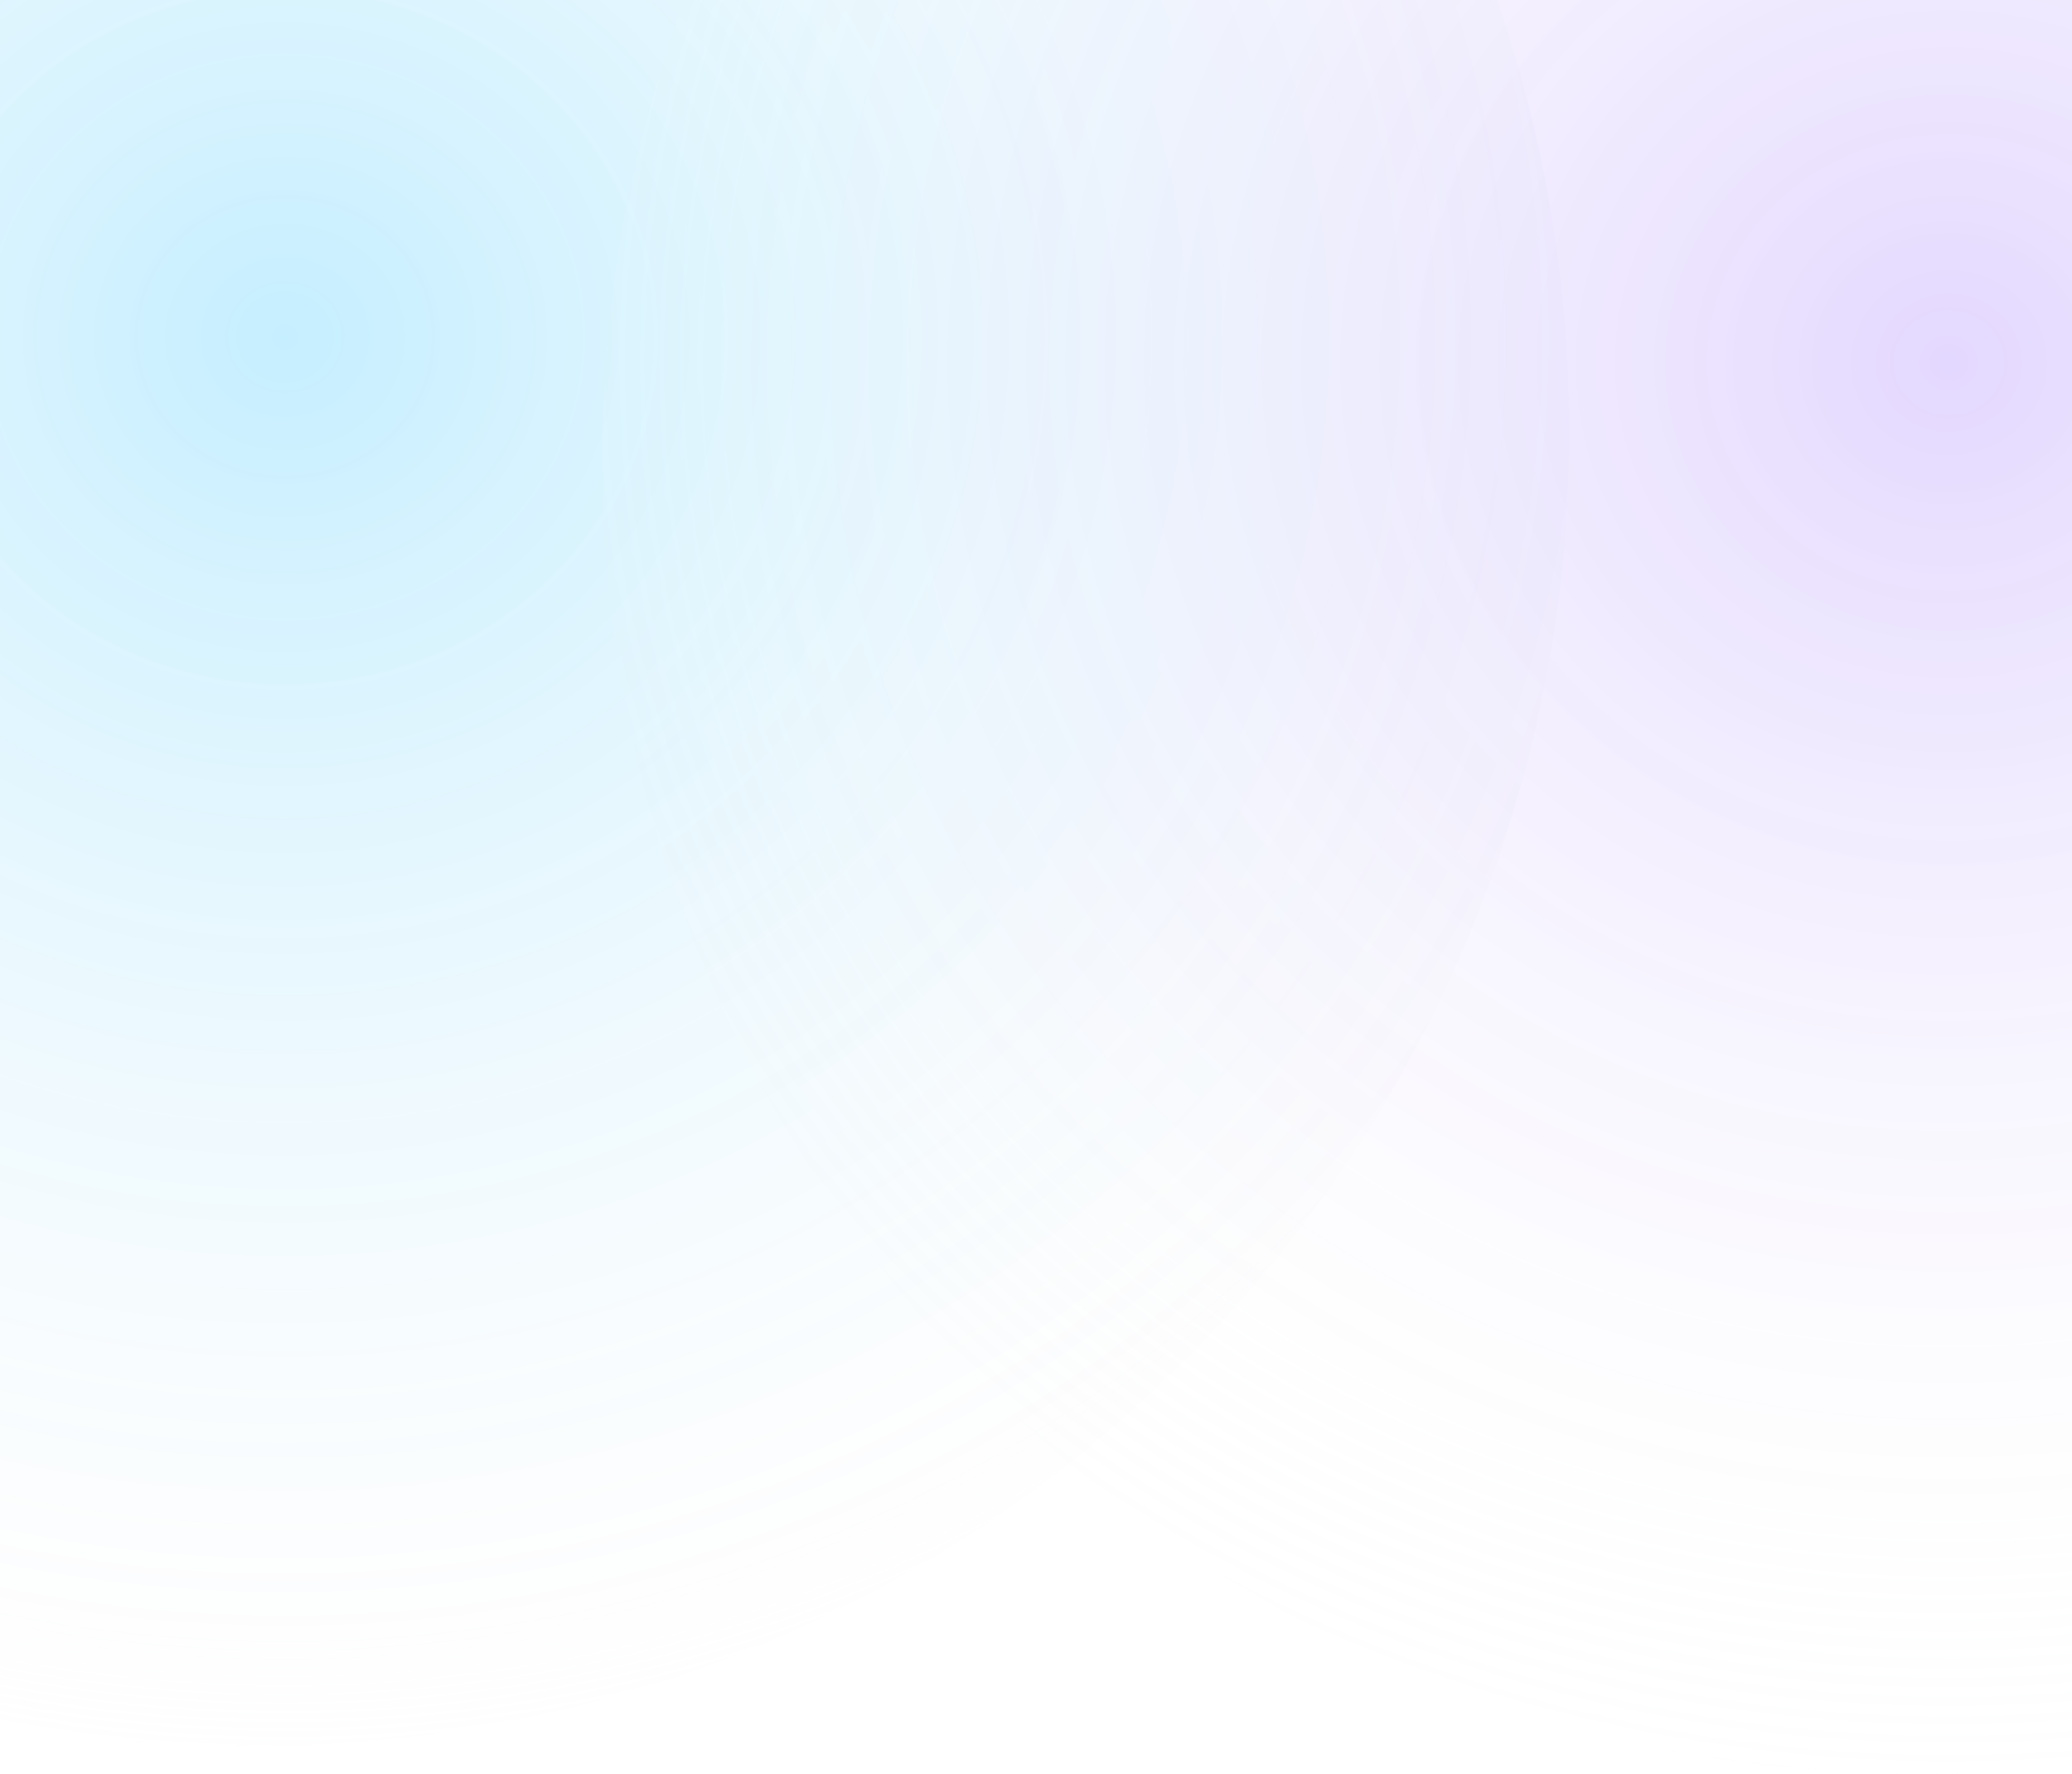
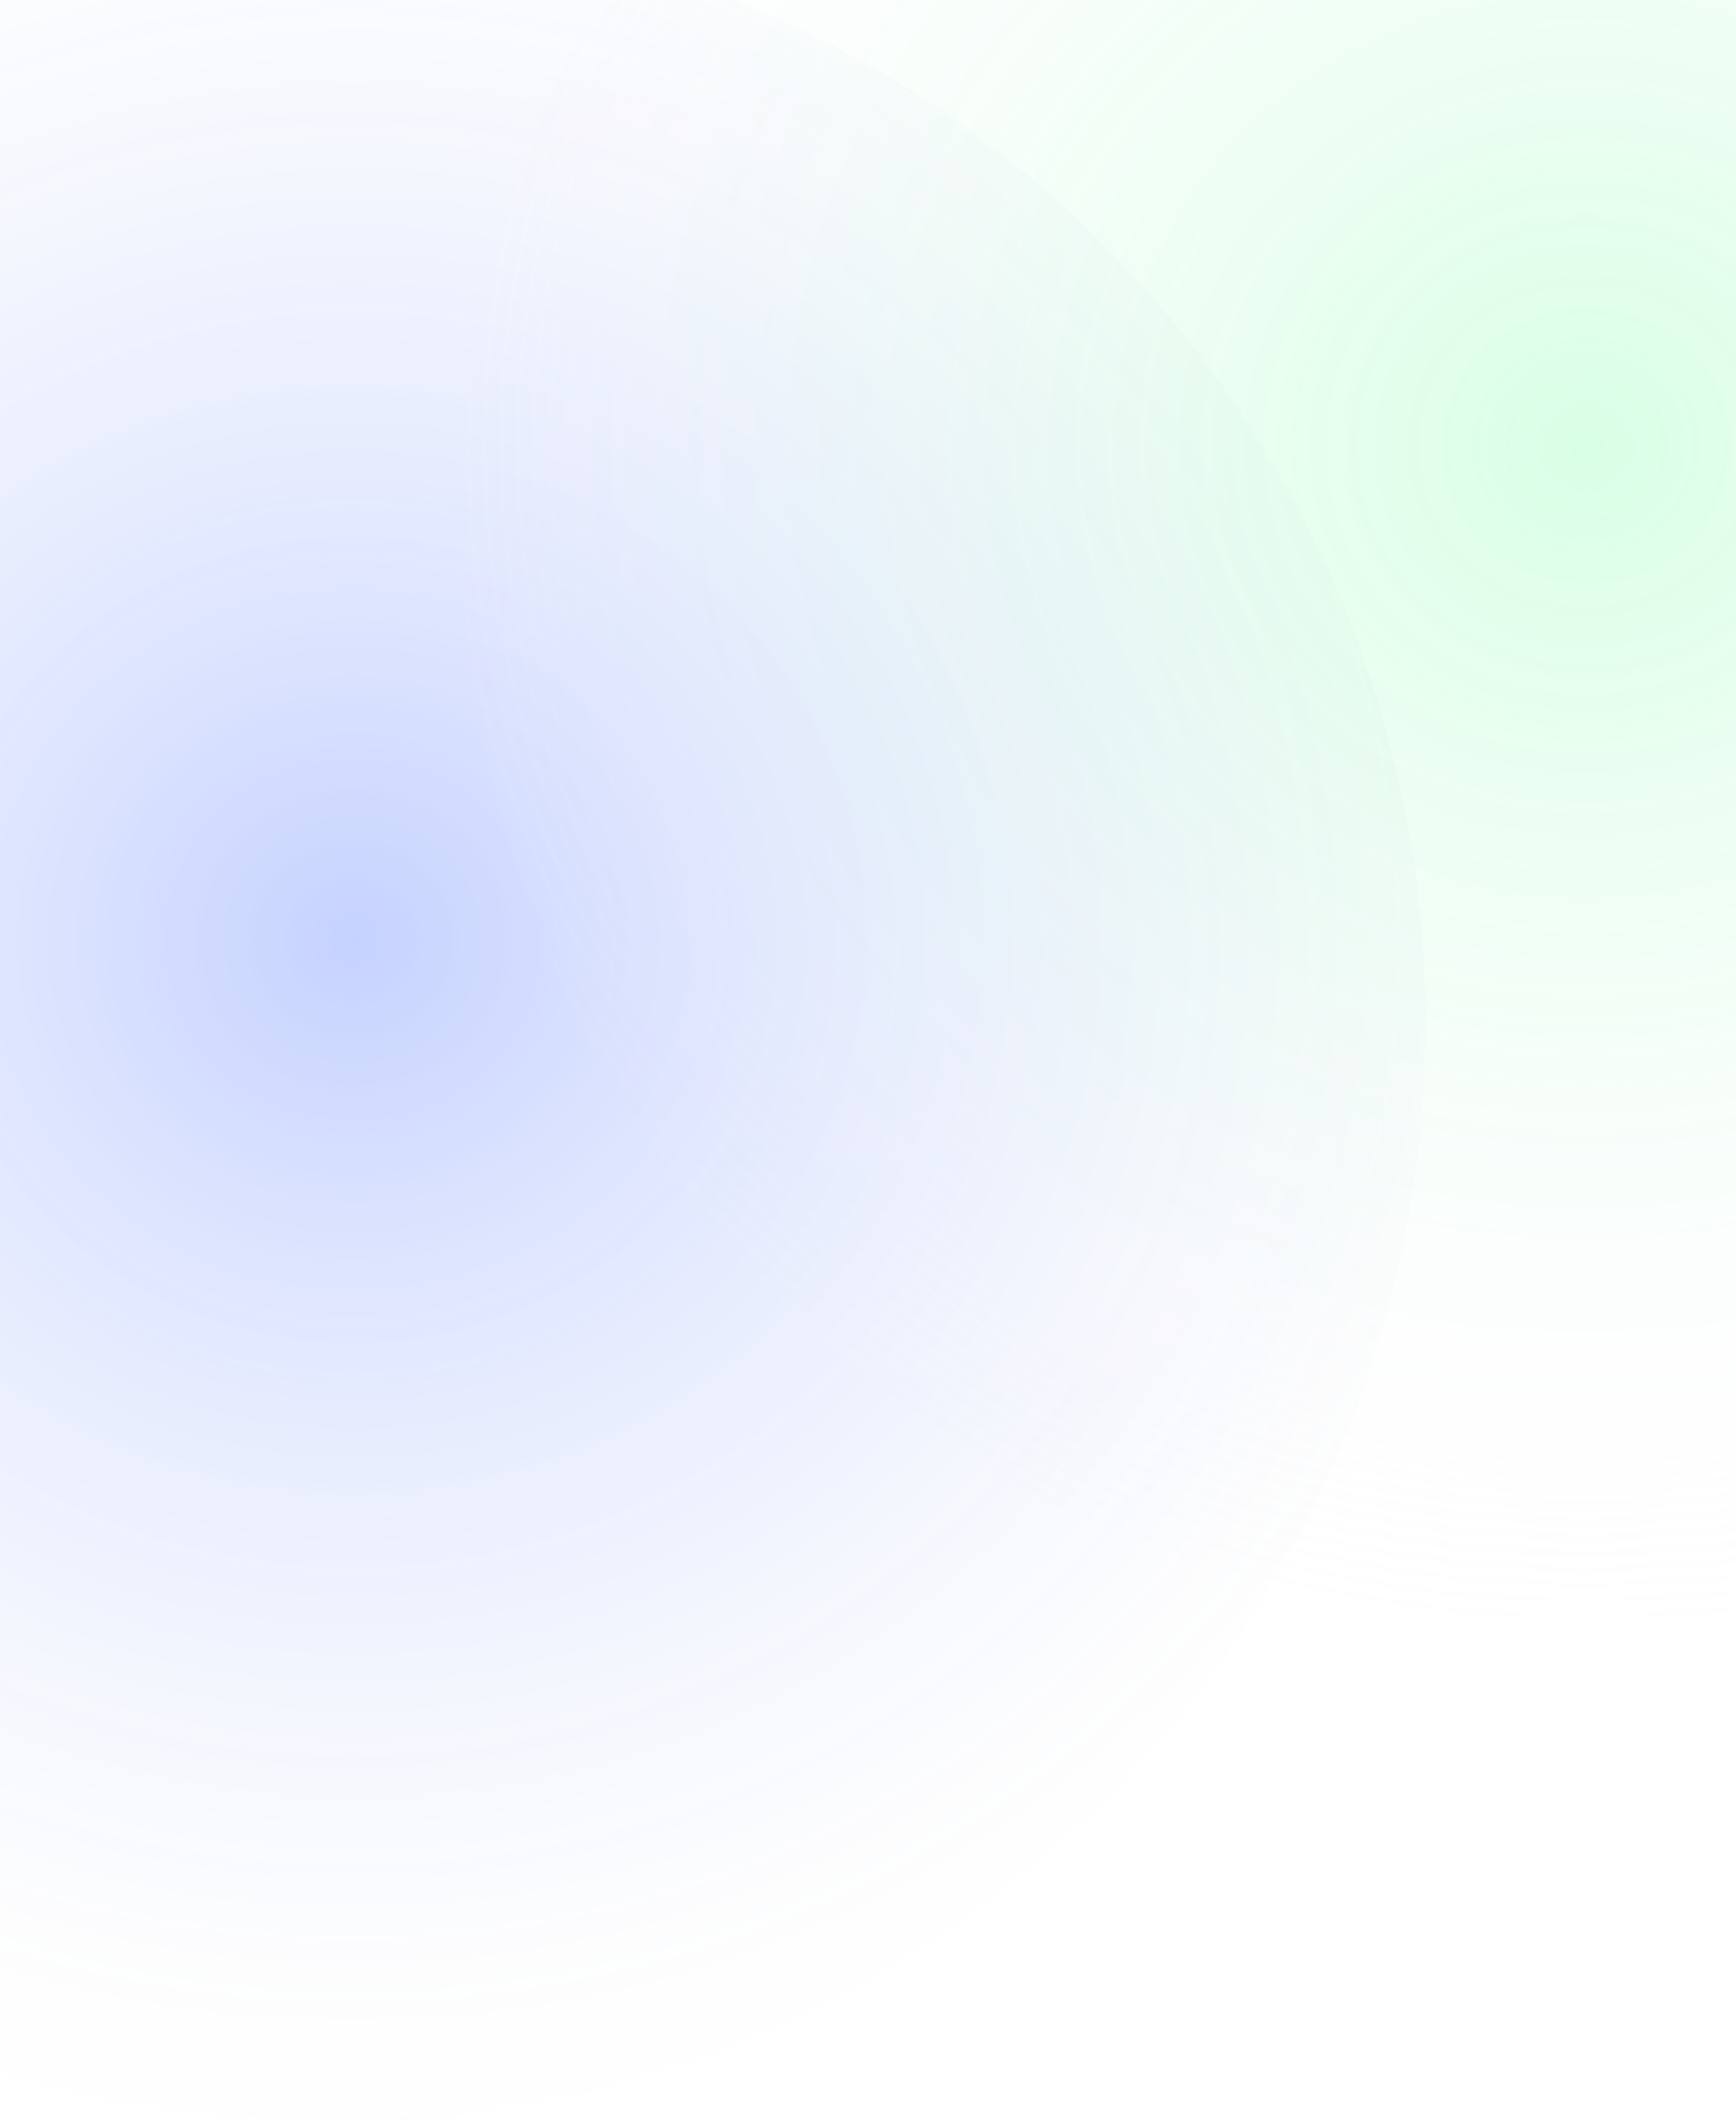
- <svg xmlns="http://www.w3.org/2000/svg" width="375" height="321" viewBox="0 0 375 321" fill="none">
-   <circle opacity="0.25" cx="46" cy="78" r="238" fill="url(#paint0_radial_827_2220)" />
-   <circle opacity="0.2" cx="347" cy="83" r="238" fill="url(#paint1_radial_827_2220)" />
+ <svg xmlns="http://www.w3.org/2000/svg" width="375" height="459" viewBox="0 0 375 459" fill="none">
+   <circle opacity="0.25" cx="70" cy="221" r="238" fill="url(#paint0_radial_89_4334)" />
+   <circle opacity="0.2" cx="338" cy="114" r="238" fill="url(#paint1_radial_89_4334)" />
  <defs>
-     <radialGradient id="paint0_radial_827_2220" cx="0" cy="0" r="1" gradientUnits="userSpaceOnUse" gradientTransform="translate(51.4687 59.7734) rotate(90) scale(276.5 289.477)">
-       <stop stop-color="#19BCFF" />
+     <radialGradient id="paint0_radial_89_4334" cx="0" cy="0" r="1" gradientUnits="userSpaceOnUse" gradientTransform="translate(75.4687 202.773) rotate(90) scale(276.5 289.477)">
+       <stop stop-color="#194BFF" />
      <stop offset="0.861" stop-color="#F2F3F5" stop-opacity="0.393" />
      <stop offset="1" stop-color="#F2F3F5" stop-opacity="0.01" />
    </radialGradient>
-     <radialGradient id="paint1_radial_827_2220" cx="0" cy="0" r="1" gradientUnits="userSpaceOnUse" gradientTransform="translate(352.469 64.7734) rotate(90) scale(275.553 288.485)">
-       <stop stop-color="#753BFF" />
+     <radialGradient id="paint1_radial_89_4334" cx="0" cy="0" r="1" gradientUnits="userSpaceOnUse" gradientTransform="translate(343.469 95.7734) rotate(90) scale(275.553 288.485)">
+       <stop stop-color="#3BFF7E" />
      <stop offset="0.761" stop-color="#F2F3F5" stop-opacity="0.393" />
      <stop offset="1" stop-color="#F2F3F5" stop-opacity="0.01" />
    </radialGradient>
  </defs>
</svg>
